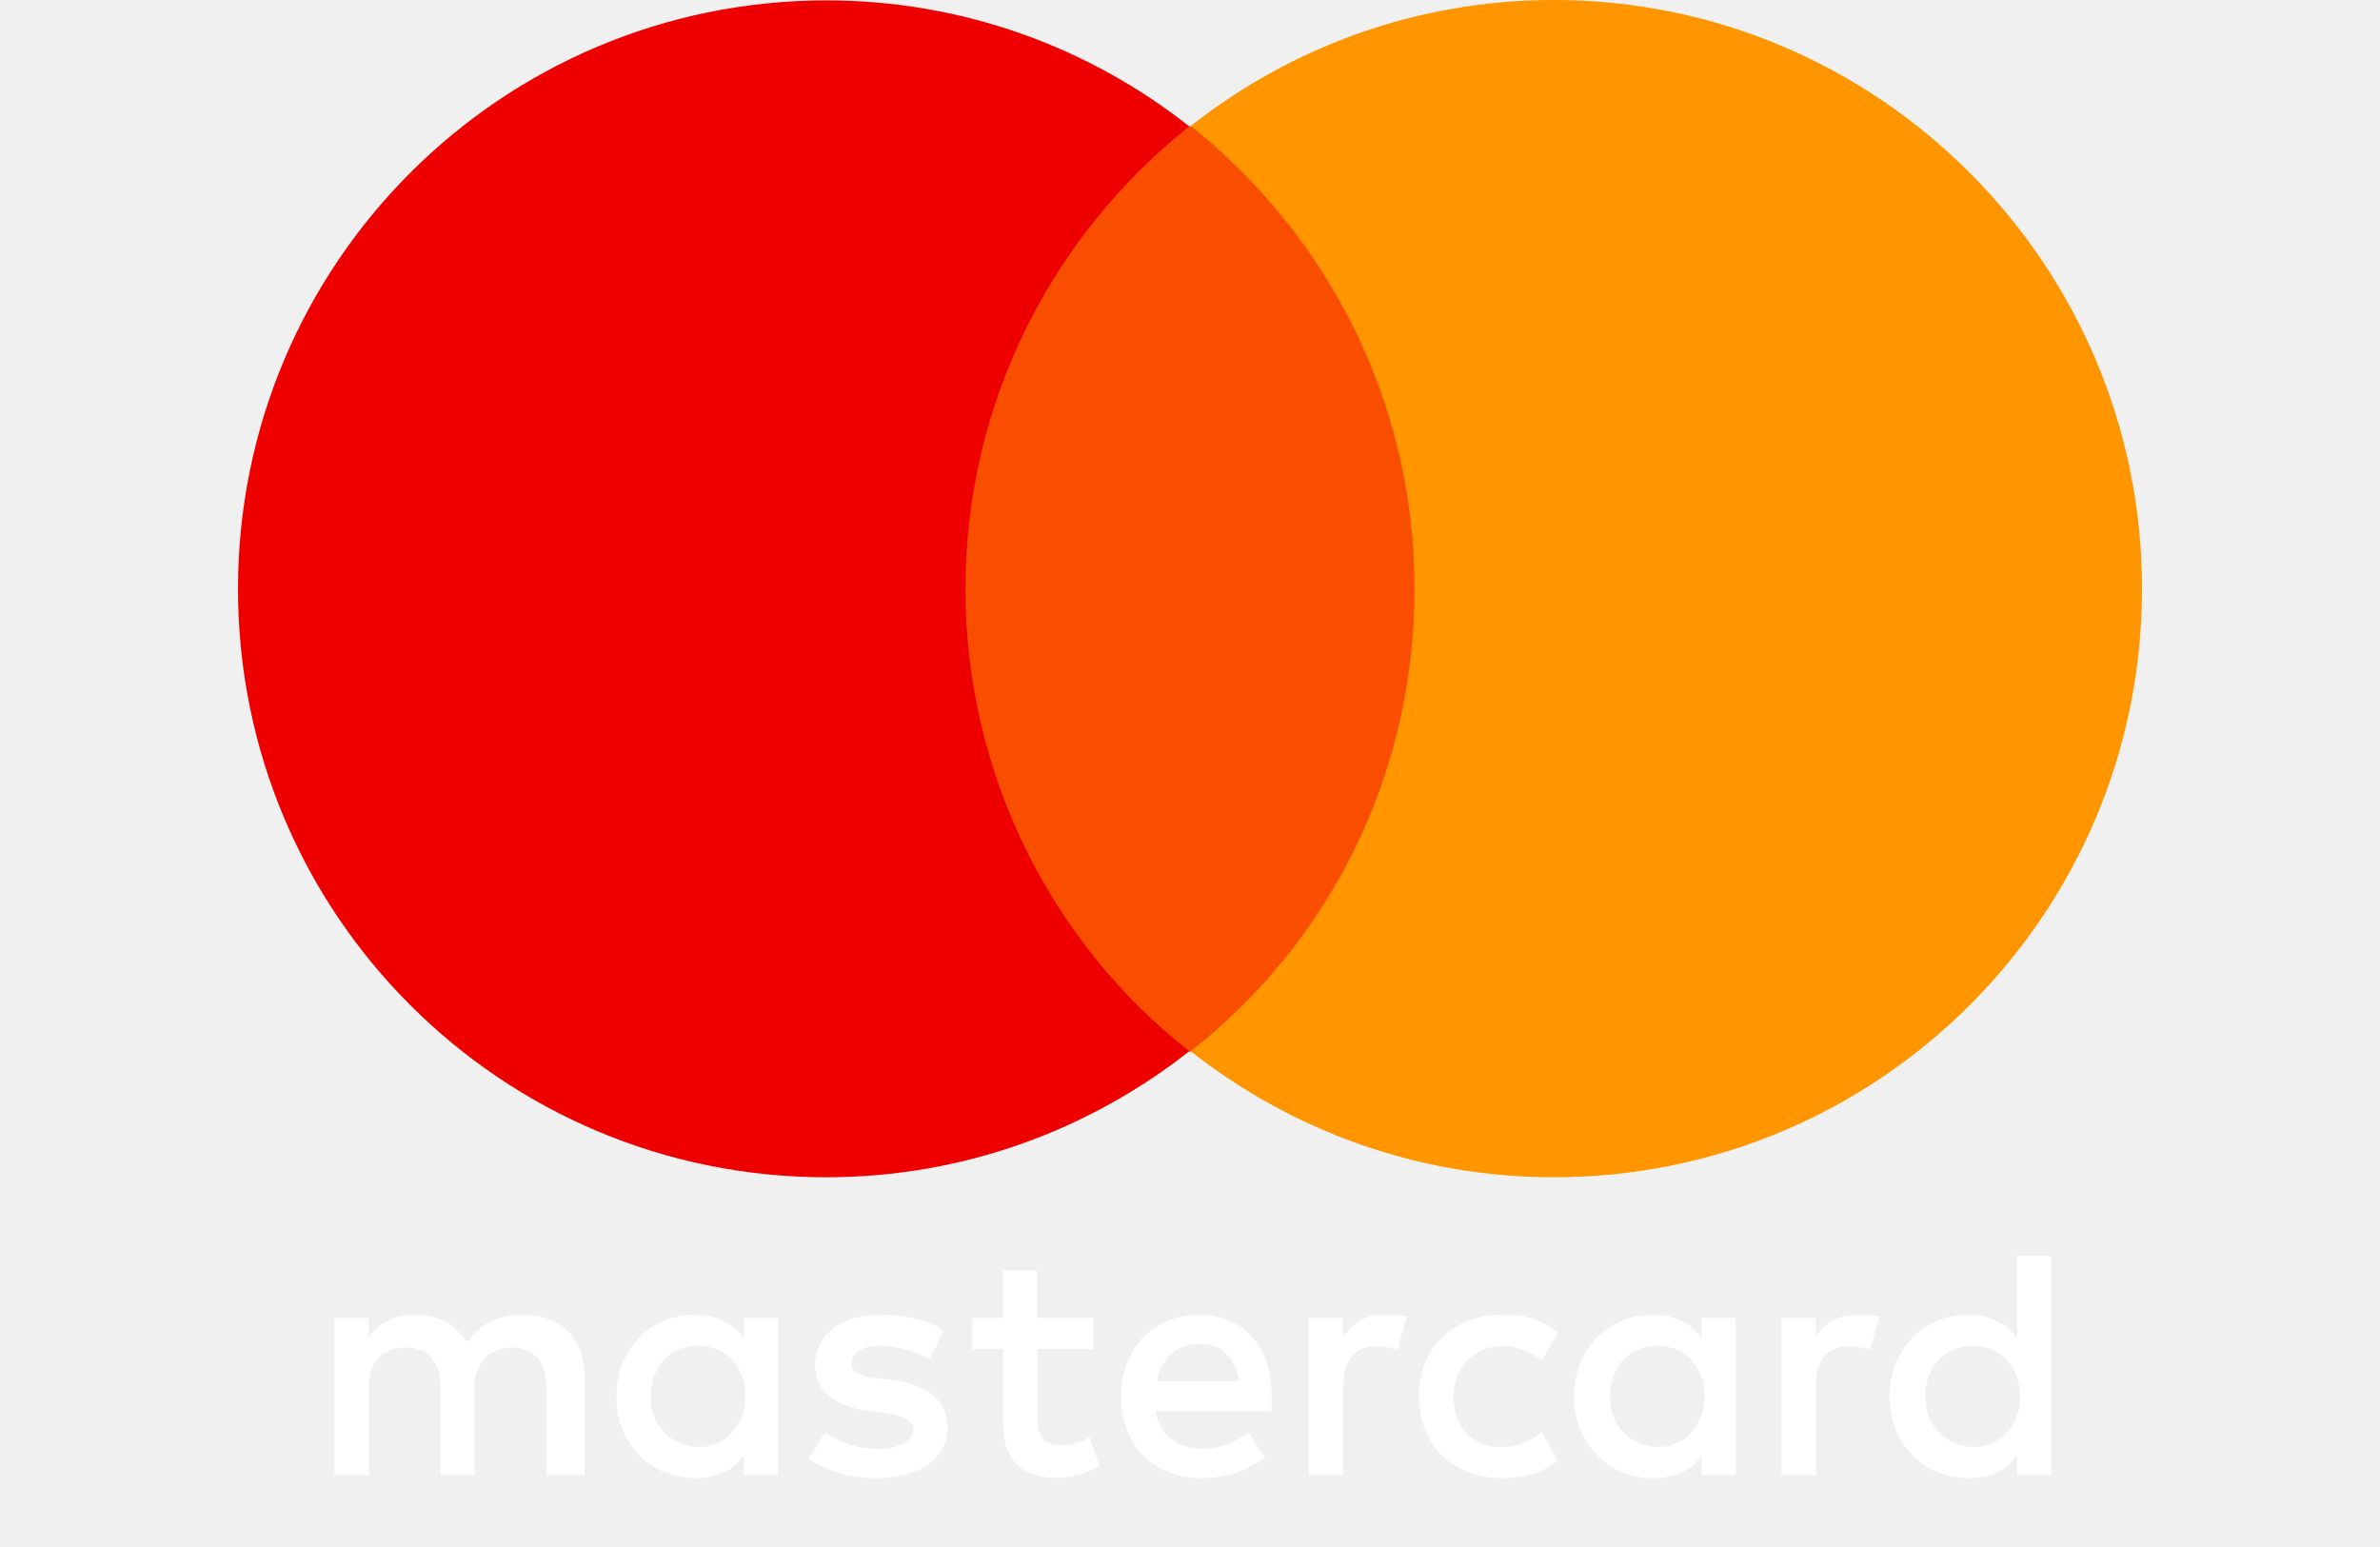
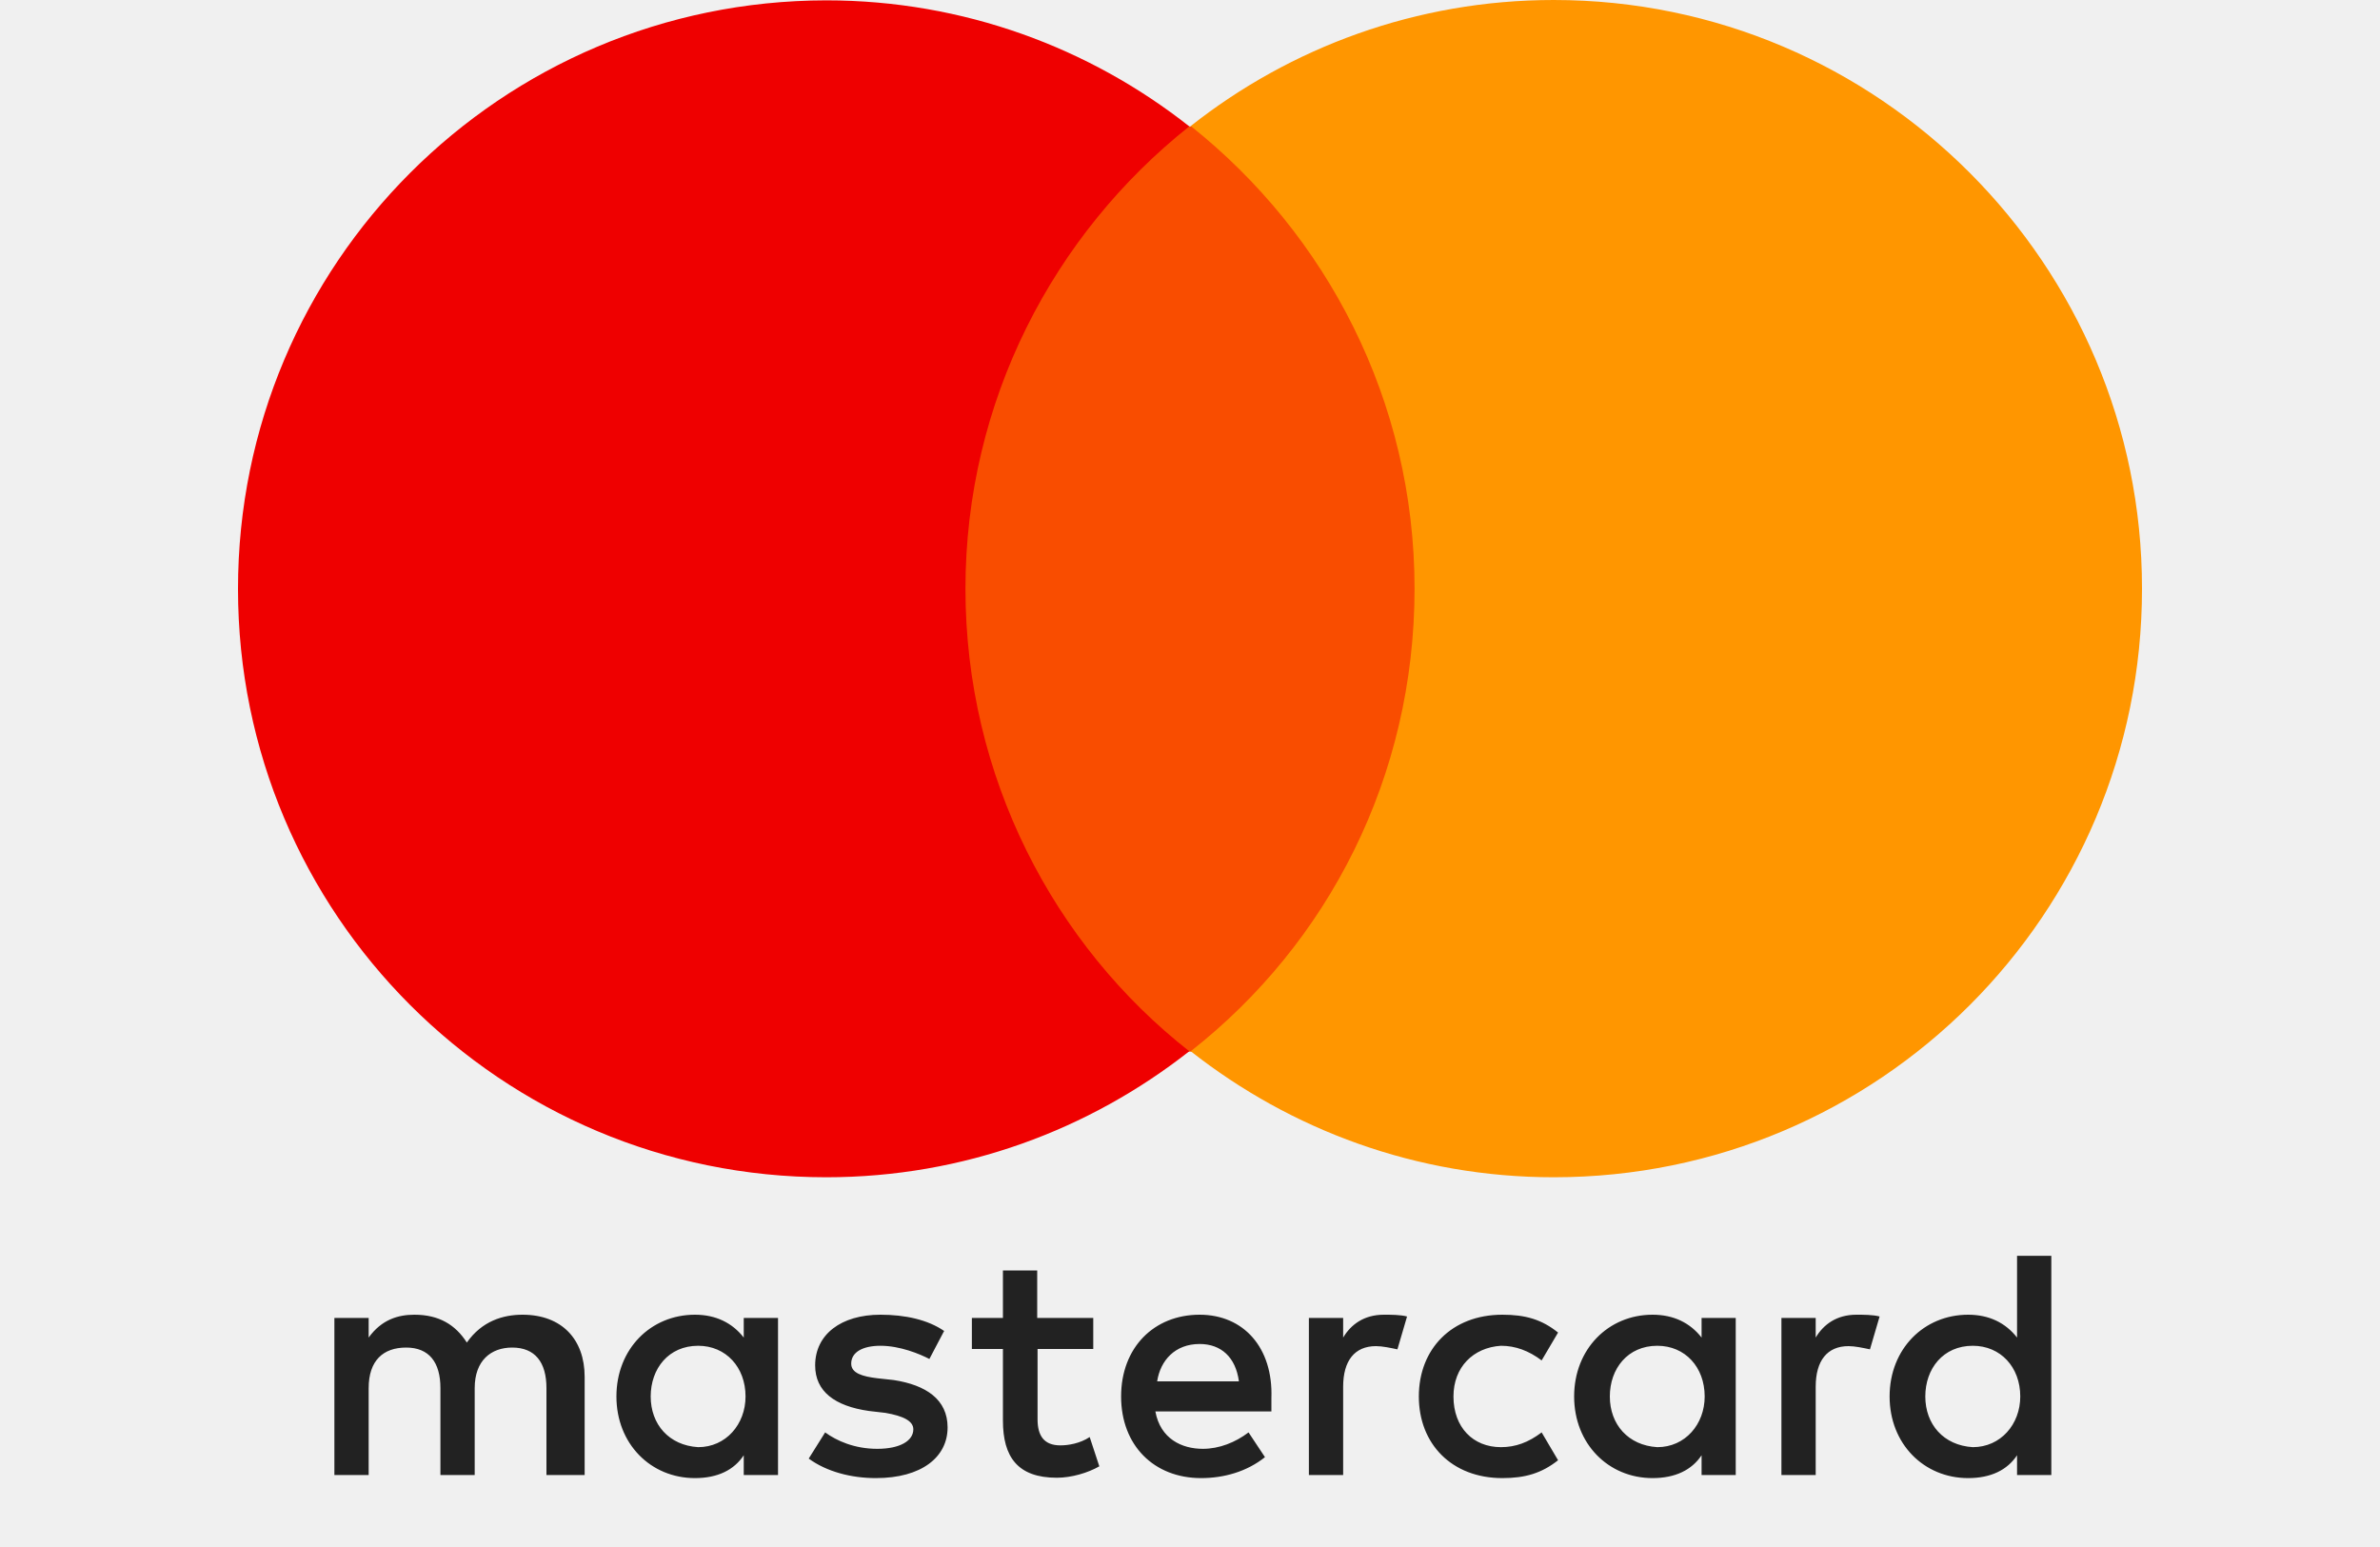
<svg xmlns="http://www.w3.org/2000/svg" width="40" height="26" viewBox="0 0 17 13" fill="none">
-   <path d="M3.413 12.395V11.57C3.413 11.255 3.221 11.048 2.891 11.048C2.726 11.048 2.549 11.102 2.423 11.282C2.327 11.132 2.189 11.048 1.982 11.048C1.844 11.048 1.706 11.09 1.598 11.24V11.075H1.31V12.395H1.598V11.665C1.598 11.432 1.721 11.324 1.913 11.324C2.105 11.324 2.201 11.447 2.201 11.665V12.395H2.489V11.665C2.489 11.432 2.627 11.324 2.804 11.324C2.996 11.324 3.092 11.447 3.092 11.665V12.395H3.413ZM7.216 11.075V10.676H6.928V11.075H6.667V11.336H6.928V11.938C6.928 12.242 7.051 12.418 7.381 12.418C7.504 12.418 7.642 12.377 7.738 12.322L7.657 12.076C7.576 12.13 7.477 12.146 7.411 12.146C7.273 12.146 7.219 12.065 7.219 11.927V11.336H7.687V11.075H7.216ZM10.129 11.048C9.964 11.048 9.853 11.129 9.787 11.24V11.075H9.499V12.395H9.787V11.653C9.787 11.435 9.883 11.312 10.063 11.312C10.117 11.312 10.186 11.327 10.243 11.339L10.324 11.063C10.27 11.048 10.186 11.048 10.132 11.048H10.129ZM6.436 11.186C6.298 11.09 6.106 11.048 5.899 11.048C5.569 11.048 5.35 11.213 5.35 11.474C5.35 11.693 5.515 11.816 5.803 11.857L5.941 11.873C6.091 11.899 6.175 11.941 6.175 12.011C6.175 12.107 6.064 12.175 5.872 12.175C5.68 12.175 5.53 12.107 5.434 12.037L5.296 12.257C5.446 12.367 5.653 12.421 5.86 12.421C6.244 12.421 6.463 12.245 6.463 11.995C6.463 11.761 6.283 11.639 6.01 11.597L5.872 11.582C5.749 11.567 5.653 11.54 5.653 11.459C5.653 11.363 5.749 11.309 5.899 11.309C6.064 11.309 6.229 11.378 6.31 11.42L6.433 11.186H6.436ZM14.1 11.048C13.935 11.048 13.824 11.129 13.758 11.24V11.075H13.47V12.395H13.758V11.653C13.758 11.435 13.854 11.312 14.034 11.312C14.088 11.312 14.157 11.327 14.214 11.339L14.295 11.063C14.241 11.048 14.157 11.048 14.103 11.048H14.1ZM10.423 11.735C10.423 12.133 10.699 12.421 11.125 12.421C11.317 12.421 11.455 12.38 11.593 12.271L11.455 12.037C11.344 12.121 11.236 12.161 11.113 12.161C10.879 12.161 10.714 11.995 10.714 11.735C10.714 11.489 10.879 11.324 11.113 11.309C11.236 11.309 11.347 11.351 11.455 11.432L11.593 11.198C11.455 11.087 11.317 11.048 11.125 11.048C10.699 11.048 10.423 11.336 10.423 11.735ZM13.086 11.075H12.799V11.24C12.703 11.117 12.565 11.048 12.387 11.048C12.016 11.048 11.728 11.336 11.728 11.735C11.728 12.133 12.016 12.421 12.387 12.421C12.579 12.421 12.717 12.352 12.799 12.229V12.395H13.086V11.075ZM12.028 11.735C12.028 11.501 12.178 11.309 12.427 11.309C12.661 11.309 12.825 11.489 12.825 11.735C12.825 11.969 12.661 12.161 12.427 12.161C12.181 12.146 12.028 11.969 12.028 11.735ZM8.581 11.048C8.197 11.048 7.921 11.324 7.921 11.735C7.921 12.146 8.197 12.421 8.593 12.421C8.785 12.421 8.977 12.367 9.13 12.245L8.992 12.037C8.881 12.121 8.746 12.175 8.608 12.175C8.431 12.175 8.251 12.091 8.209 11.861H9.184V11.749C9.199 11.324 8.95 11.048 8.581 11.048ZM8.581 11.294C8.761 11.294 8.884 11.405 8.911 11.608H8.224C8.251 11.432 8.374 11.294 8.581 11.294ZM15.738 10.553H15.45V11.24C15.354 11.117 15.216 11.048 15.039 11.048C14.667 11.048 14.379 11.336 14.379 11.735C14.379 12.133 14.667 12.421 15.039 12.421C15.231 12.421 15.369 12.352 15.45 12.229V12.395H15.738V10.553ZM14.679 11.735C14.679 11.501 14.829 11.309 15.078 11.309C15.312 11.309 15.477 11.489 15.477 11.735C15.477 11.969 15.312 12.161 15.078 12.161C14.832 12.146 14.679 11.969 14.679 11.735ZM5.038 11.075H4.75V11.24C4.654 11.117 4.516 11.048 4.34 11.048C3.968 11.048 3.68 11.336 3.68 11.735C3.68 12.133 3.968 12.421 4.34 12.421C4.532 12.421 4.669 12.352 4.75 12.229V12.395H5.038V11.075ZM3.968 11.735C3.968 11.501 4.118 11.309 4.367 11.309C4.6 11.309 4.765 11.489 4.765 11.735C4.765 11.969 4.6 12.161 4.367 12.161C4.121 12.146 3.968 11.969 3.968 11.735Z" fill="#ffffff" />
+   <path d="M3.413 12.395V11.57C3.413 11.255 3.221 11.048 2.891 11.048C2.726 11.048 2.549 11.102 2.423 11.282C2.327 11.132 2.189 11.048 1.982 11.048C1.844 11.048 1.706 11.09 1.598 11.24V11.075H1.31V12.395H1.598V11.665C1.598 11.432 1.721 11.324 1.913 11.324C2.105 11.324 2.201 11.447 2.201 11.665V12.395H2.489V11.665C2.489 11.432 2.627 11.324 2.804 11.324C2.996 11.324 3.092 11.447 3.092 11.665V12.395H3.413ZM7.216 11.075V10.676H6.928V11.075H6.667V11.336H6.928V11.938C6.928 12.242 7.051 12.418 7.381 12.418C7.504 12.418 7.642 12.377 7.738 12.322L7.657 12.076C7.576 12.13 7.477 12.146 7.411 12.146C7.273 12.146 7.219 12.065 7.219 11.927V11.336H7.687V11.075H7.216ZM10.129 11.048C9.964 11.048 9.853 11.129 9.787 11.24V11.075H9.499V12.395H9.787V11.653C9.787 11.435 9.883 11.312 10.063 11.312C10.117 11.312 10.186 11.327 10.243 11.339L10.324 11.063C10.27 11.048 10.186 11.048 10.132 11.048H10.129ZM6.436 11.186C6.298 11.09 6.106 11.048 5.899 11.048C5.569 11.048 5.35 11.213 5.35 11.474C5.35 11.693 5.515 11.816 5.803 11.857L5.941 11.873C6.091 11.899 6.175 11.941 6.175 12.011C6.175 12.107 6.064 12.175 5.872 12.175C5.68 12.175 5.53 12.107 5.434 12.037L5.296 12.257C5.446 12.367 5.653 12.421 5.86 12.421C6.244 12.421 6.463 12.245 6.463 11.995C6.463 11.761 6.283 11.639 6.01 11.597L5.872 11.582C5.749 11.567 5.653 11.54 5.653 11.459C5.653 11.363 5.749 11.309 5.899 11.309C6.064 11.309 6.229 11.378 6.31 11.42L6.433 11.186H6.436ZM14.1 11.048C13.935 11.048 13.824 11.129 13.758 11.24V11.075H13.47V12.395H13.758V11.653C13.758 11.435 13.854 11.312 14.034 11.312C14.088 11.312 14.157 11.327 14.214 11.339L14.295 11.063C14.241 11.048 14.157 11.048 14.103 11.048H14.1ZM10.423 11.735C10.423 12.133 10.699 12.421 11.125 12.421C11.317 12.421 11.455 12.38 11.593 12.271L11.455 12.037C11.344 12.121 11.236 12.161 11.113 12.161C10.879 12.161 10.714 11.995 10.714 11.735C10.714 11.489 10.879 11.324 11.113 11.309C11.236 11.309 11.347 11.351 11.455 11.432L11.593 11.198C11.455 11.087 11.317 11.048 11.125 11.048C10.699 11.048 10.423 11.336 10.423 11.735ZM13.086 11.075H12.799V11.24C12.703 11.117 12.565 11.048 12.387 11.048C12.016 11.048 11.728 11.336 11.728 11.735C11.728 12.133 12.016 12.421 12.387 12.421C12.579 12.421 12.717 12.352 12.799 12.229V12.395H13.086V11.075ZM12.028 11.735C12.028 11.501 12.178 11.309 12.427 11.309C12.661 11.309 12.825 11.489 12.825 11.735C12.825 11.969 12.661 12.161 12.427 12.161C12.181 12.146 12.028 11.969 12.028 11.735ZM8.581 11.048C8.197 11.048 7.921 11.324 7.921 11.735C7.921 12.146 8.197 12.421 8.593 12.421C8.785 12.421 8.977 12.367 9.13 12.245L8.992 12.037C8.881 12.121 8.746 12.175 8.608 12.175C8.431 12.175 8.251 12.091 8.209 11.861H9.184V11.749C9.199 11.324 8.95 11.048 8.581 11.048ZM8.581 11.294C8.761 11.294 8.884 11.405 8.911 11.608H8.224C8.251 11.432 8.374 11.294 8.581 11.294ZM15.738 10.553H15.45V11.24C15.354 11.117 15.216 11.048 15.039 11.048C14.667 11.048 14.379 11.336 14.379 11.735C14.379 12.133 14.667 12.421 15.039 12.421C15.231 12.421 15.369 12.352 15.45 12.229V12.395H15.738V10.553ZM14.679 11.735C14.679 11.501 14.829 11.309 15.078 11.309C15.312 11.309 15.477 11.489 15.477 11.735C15.477 11.969 15.312 12.161 15.078 12.161C14.832 12.146 14.679 11.969 14.679 11.735ZM5.038 11.075H4.75V11.24C4.654 11.117 4.516 11.048 4.34 11.048C3.968 11.048 3.68 11.336 3.68 11.735C3.68 12.133 3.968 12.421 4.34 12.421C4.532 12.421 4.669 12.352 4.75 12.229V12.395H5.038V11.075ZM3.968 11.735C3.968 11.501 4.118 11.309 4.367 11.309C4.6 11.309 4.765 11.489 4.765 11.735C4.765 11.969 4.6 12.161 4.367 12.161C4.121 12.146 3.968 11.969 3.968 11.735Z" fill="#222222" />
  <path d="M10.663 1.062H6.337V8.837H10.663V1.062Z" fill="#F94D00" />
  <path d="M6.613 4.949C6.613 3.369 7.354 1.968 8.494 1.062C7.657 0.402 6.598 0.003 5.443 0.003C2.711 0.006 0.5 2.217 0.5 4.949C0.5 7.682 2.711 9.893 5.443 9.893C6.598 9.893 7.654 9.494 8.494 8.834C7.354 7.94 6.613 6.527 6.613 4.946" fill="#EF0000" />
  <path d="M16.5 4.949C16.5 7.682 14.289 9.893 11.557 9.893C10.402 9.893 9.346 9.494 8.506 8.834C9.661 7.928 10.387 6.527 10.387 4.946C10.387 3.366 9.646 1.965 8.506 1.059C9.343 0.399 10.402 0 11.557 0C14.289 0 16.5 2.226 16.5 4.943" fill="#FF9600" />
</svg>
